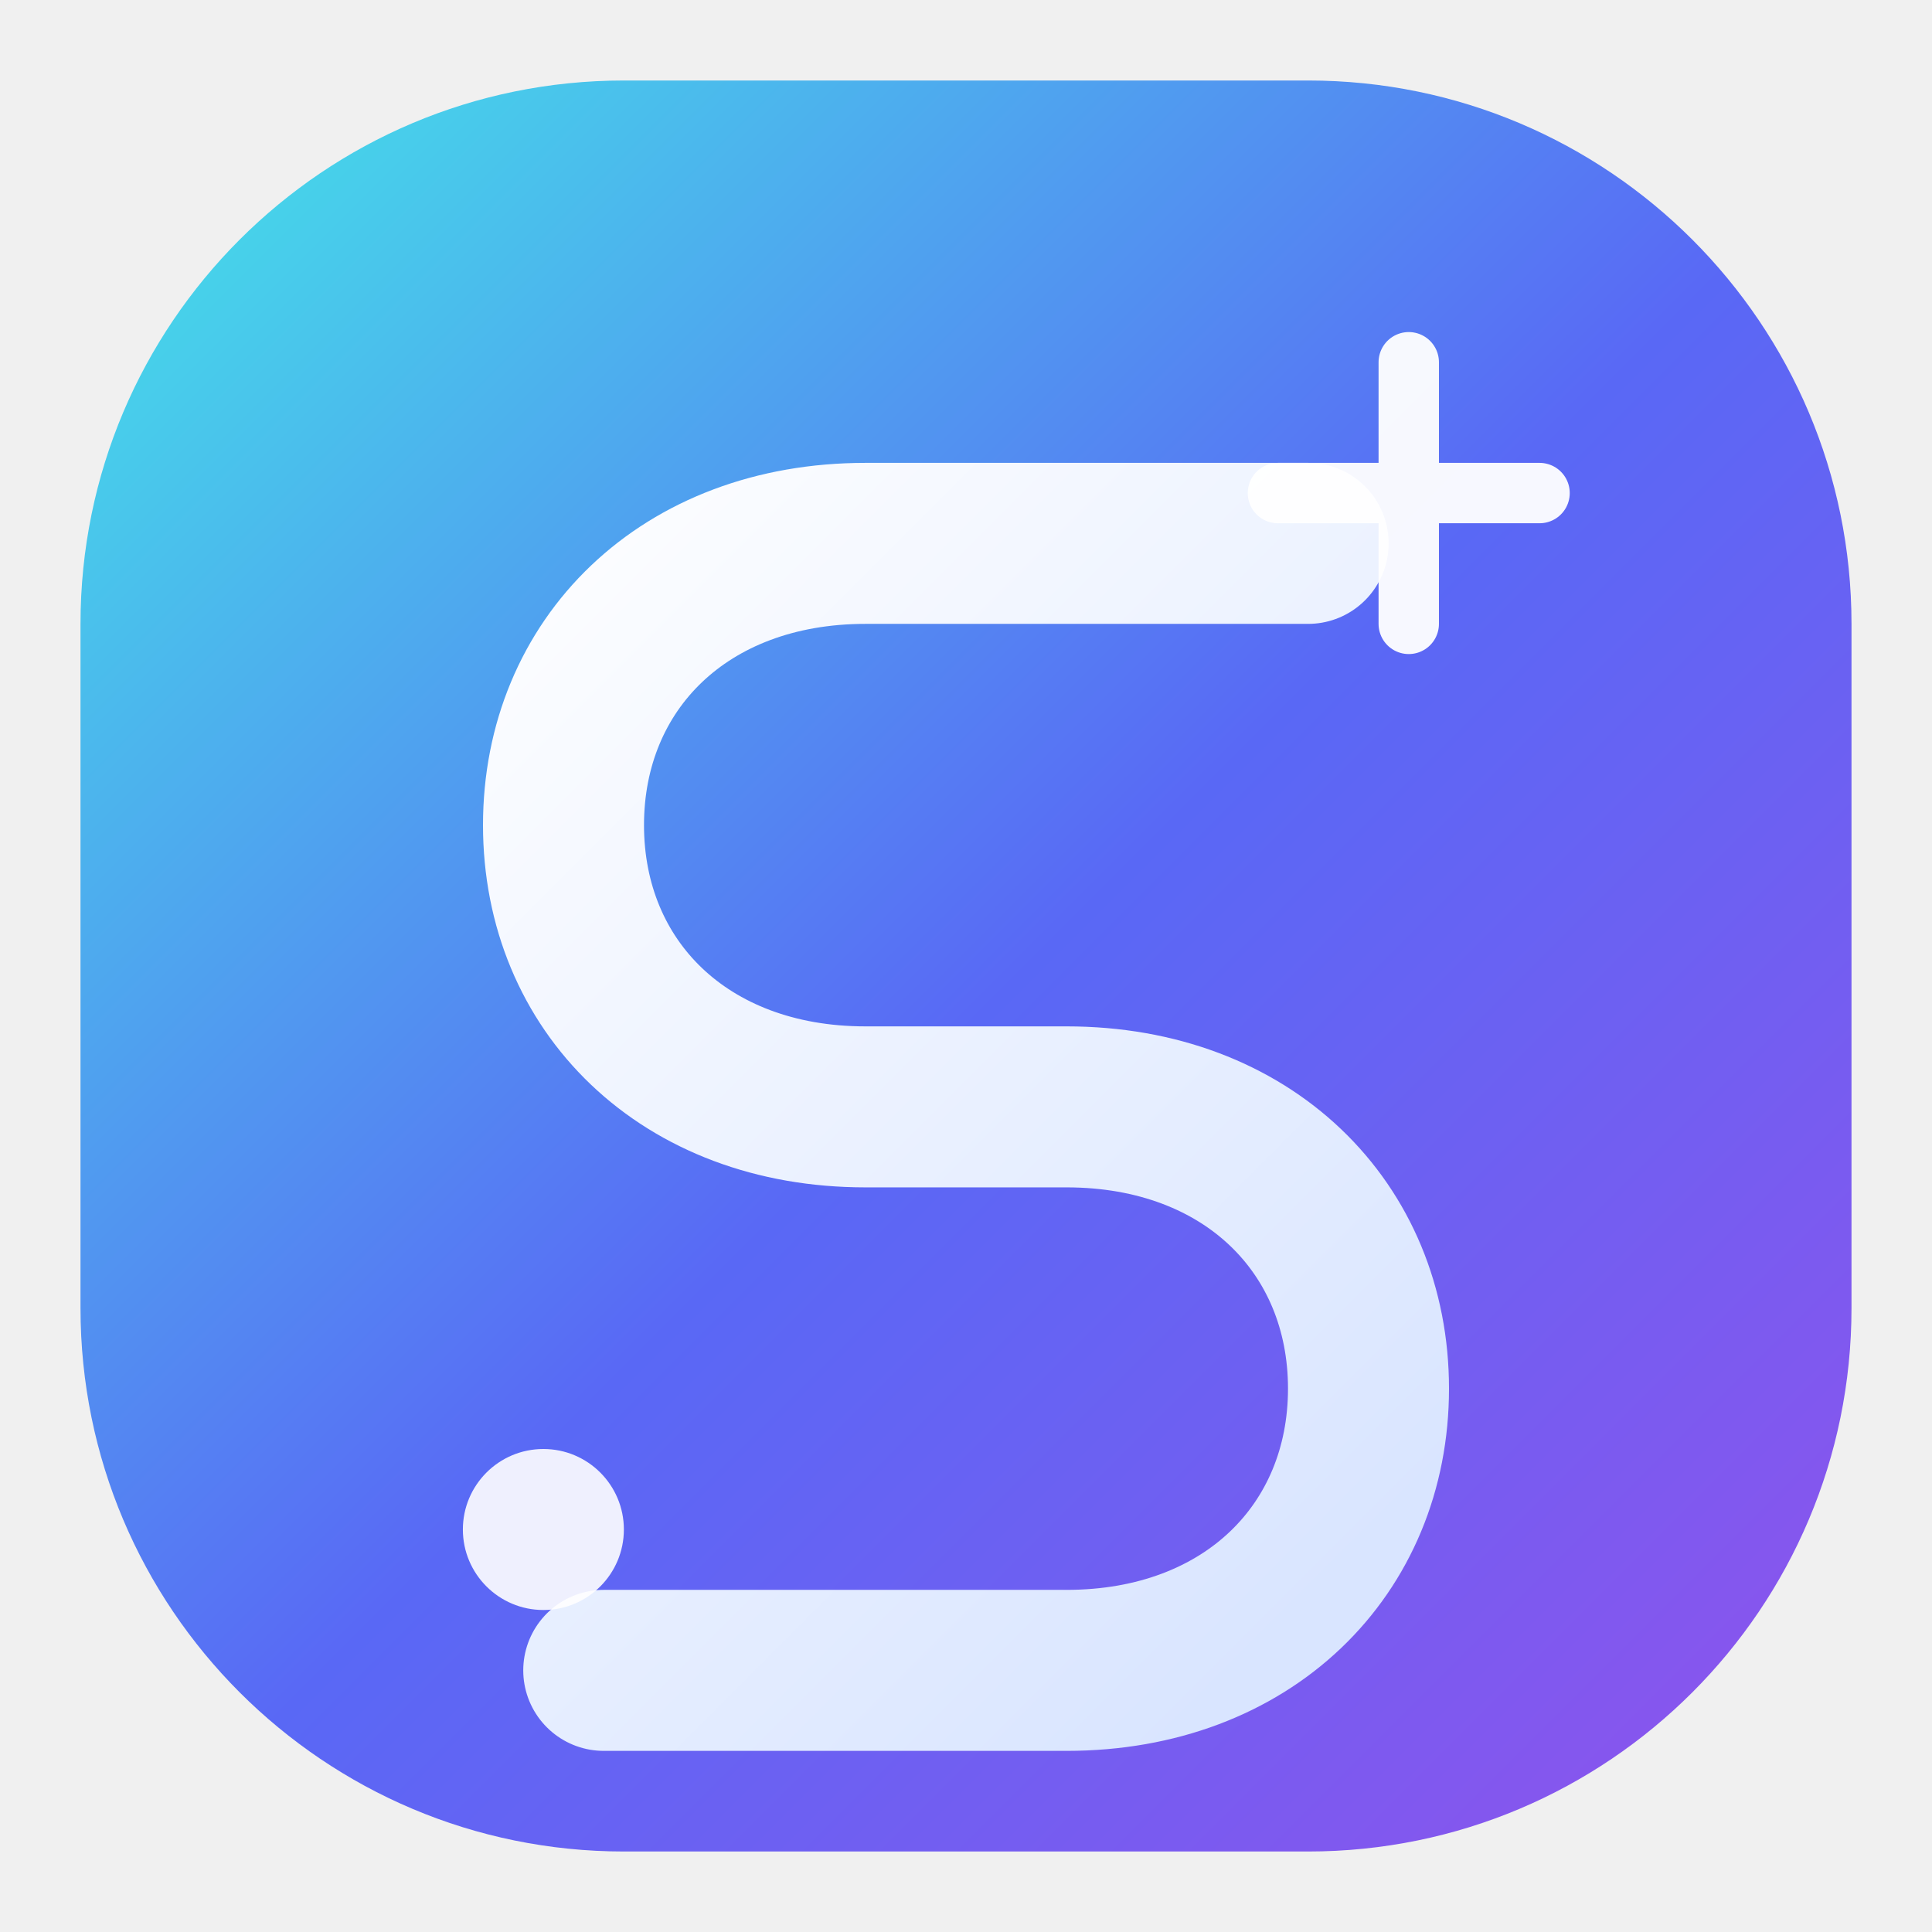
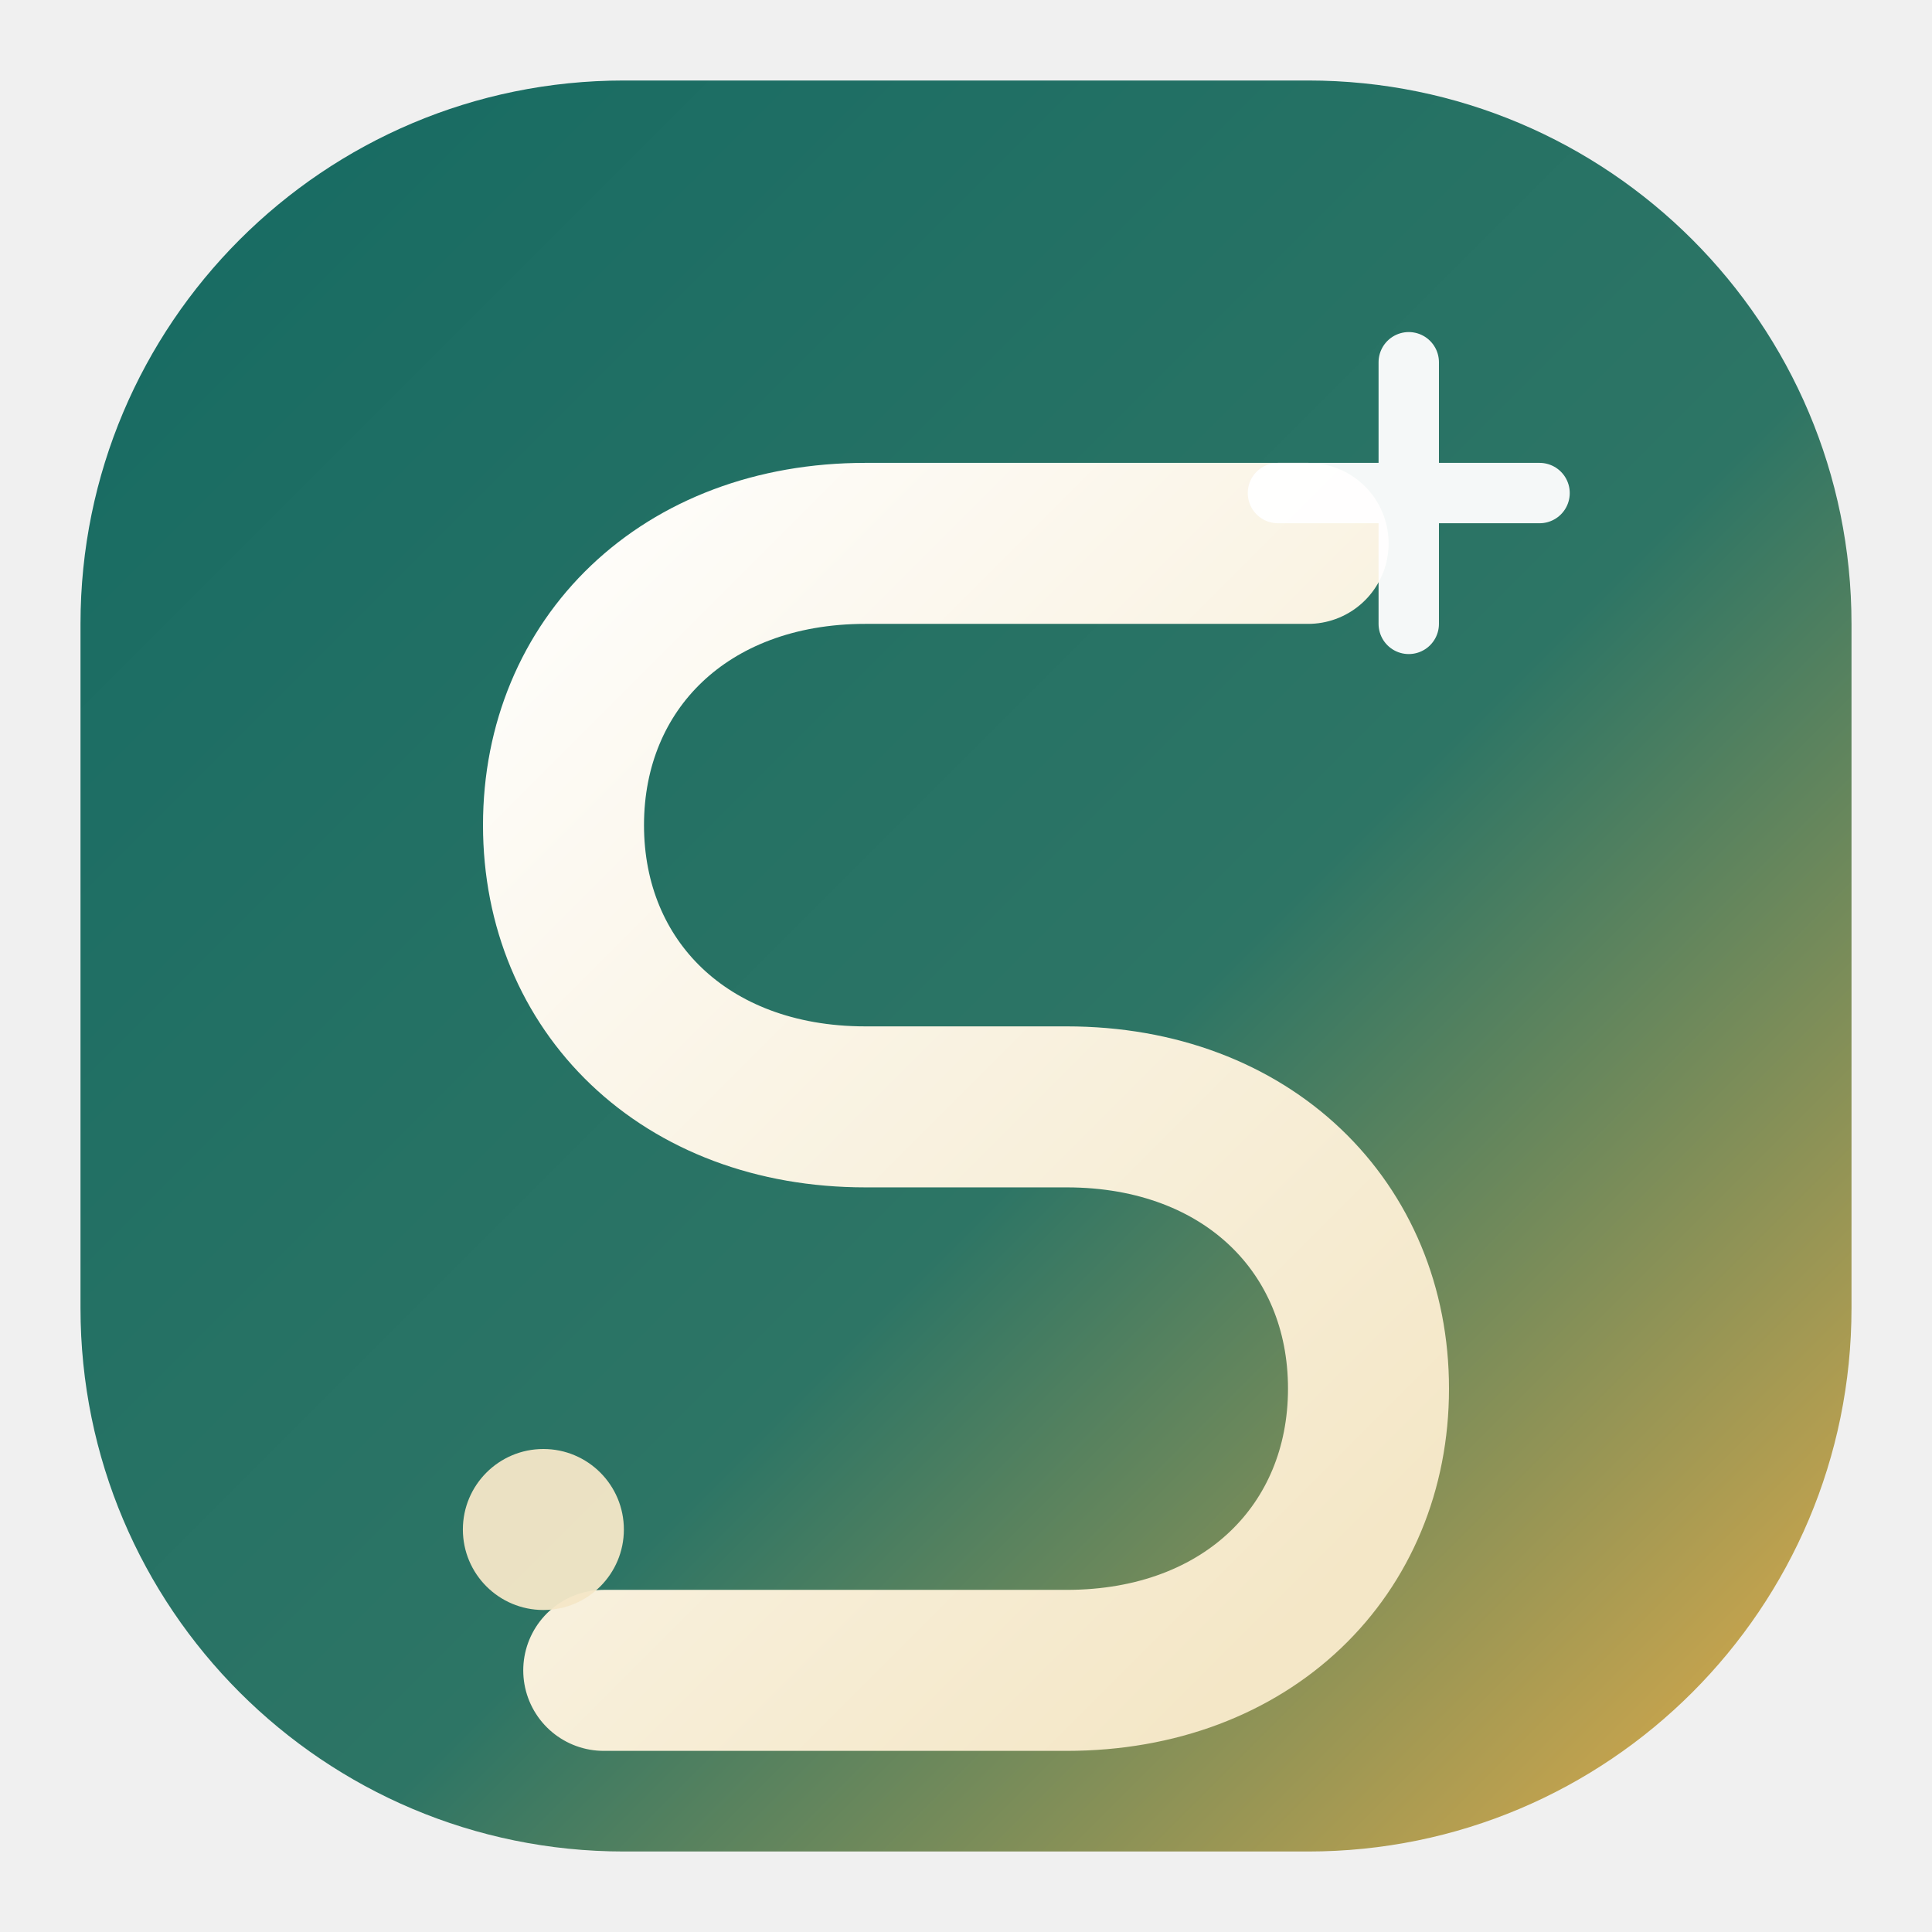
<svg xmlns="http://www.w3.org/2000/svg" viewBox="0 0 96 96" role="img" aria-labelledby="title">
  <defs>
    <linearGradient id="g" x1="8" y1="8" x2="88" y2="88" gradientUnits="userSpaceOnUse">
-       <stop stop-color="#45dce9" />
-       <stop offset=".52" stop-color="#5968f5" />
-       <stop offset="1" stop-color="#8b54ed" />
+       <stop stop-color="#176b63" />
+       <stop offset=".58" stop-color="#2d7565" />
+       <stop offset="1" stop-color="#d5a84b" />
    </linearGradient>
    <linearGradient id="line" x1="23" y1="24" x2="72" y2="73" gradientUnits="userSpaceOnUse">
      <stop stop-color="#fff" />
-       <stop offset="1" stop-color="#d9e5ff" />
+       <stop offset="1" stop-color="#f4e7c7" />
    </linearGradient>
  </defs>
  <rect x="4" y="4" width="88" height="88" rx="27" fill="url(#g)" />
  <path d="M65 27H43c-9 0-15 6-15 14s6 14 15 14h10c9 0 15 6 15 14s-6 14-15 14H30" fill="none" stroke="url(#line)" stroke-width="8" stroke-linecap="round" />
  <path d="M70 18v13M63.5 24.5h13" stroke="#fff" stroke-width="3" stroke-linecap="round" opacity=".95" />
-   <circle cx="27" cy="76" r="4" fill="#fff" opacity=".9" />
+   <circle cx="27" cy="76" r="4" fill="#f4e7c7" opacity=".95" />
</svg>
